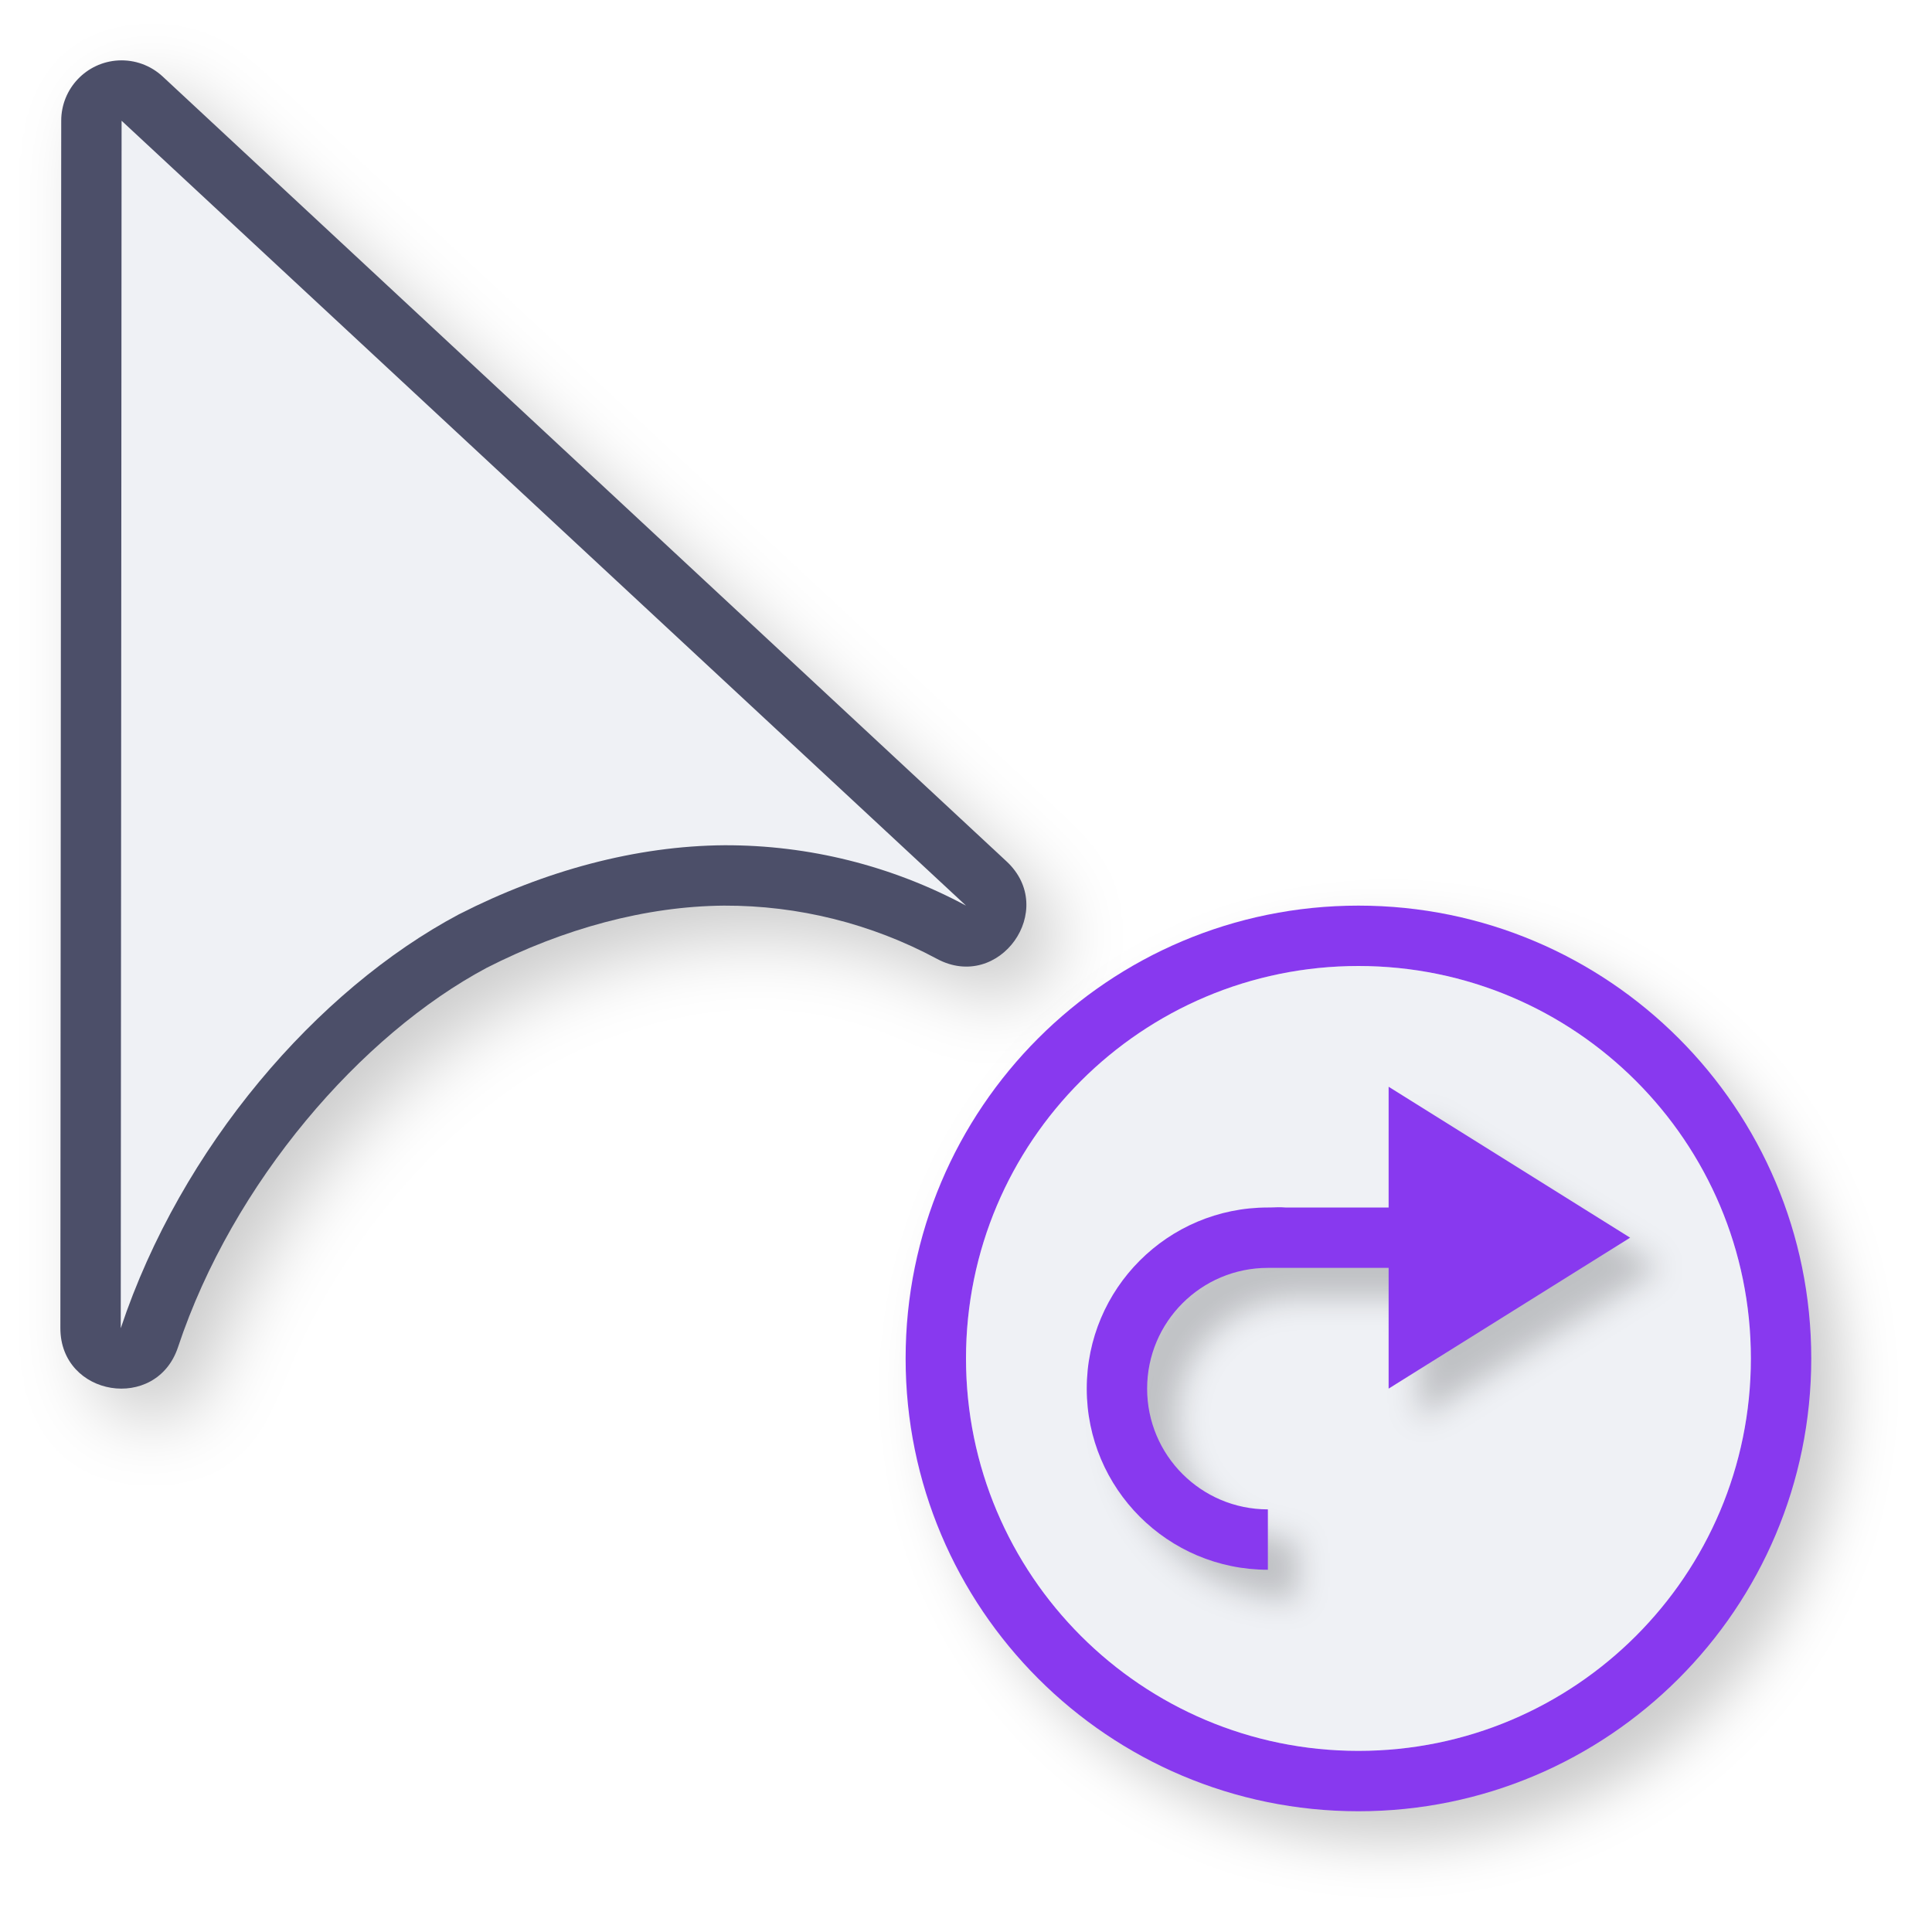
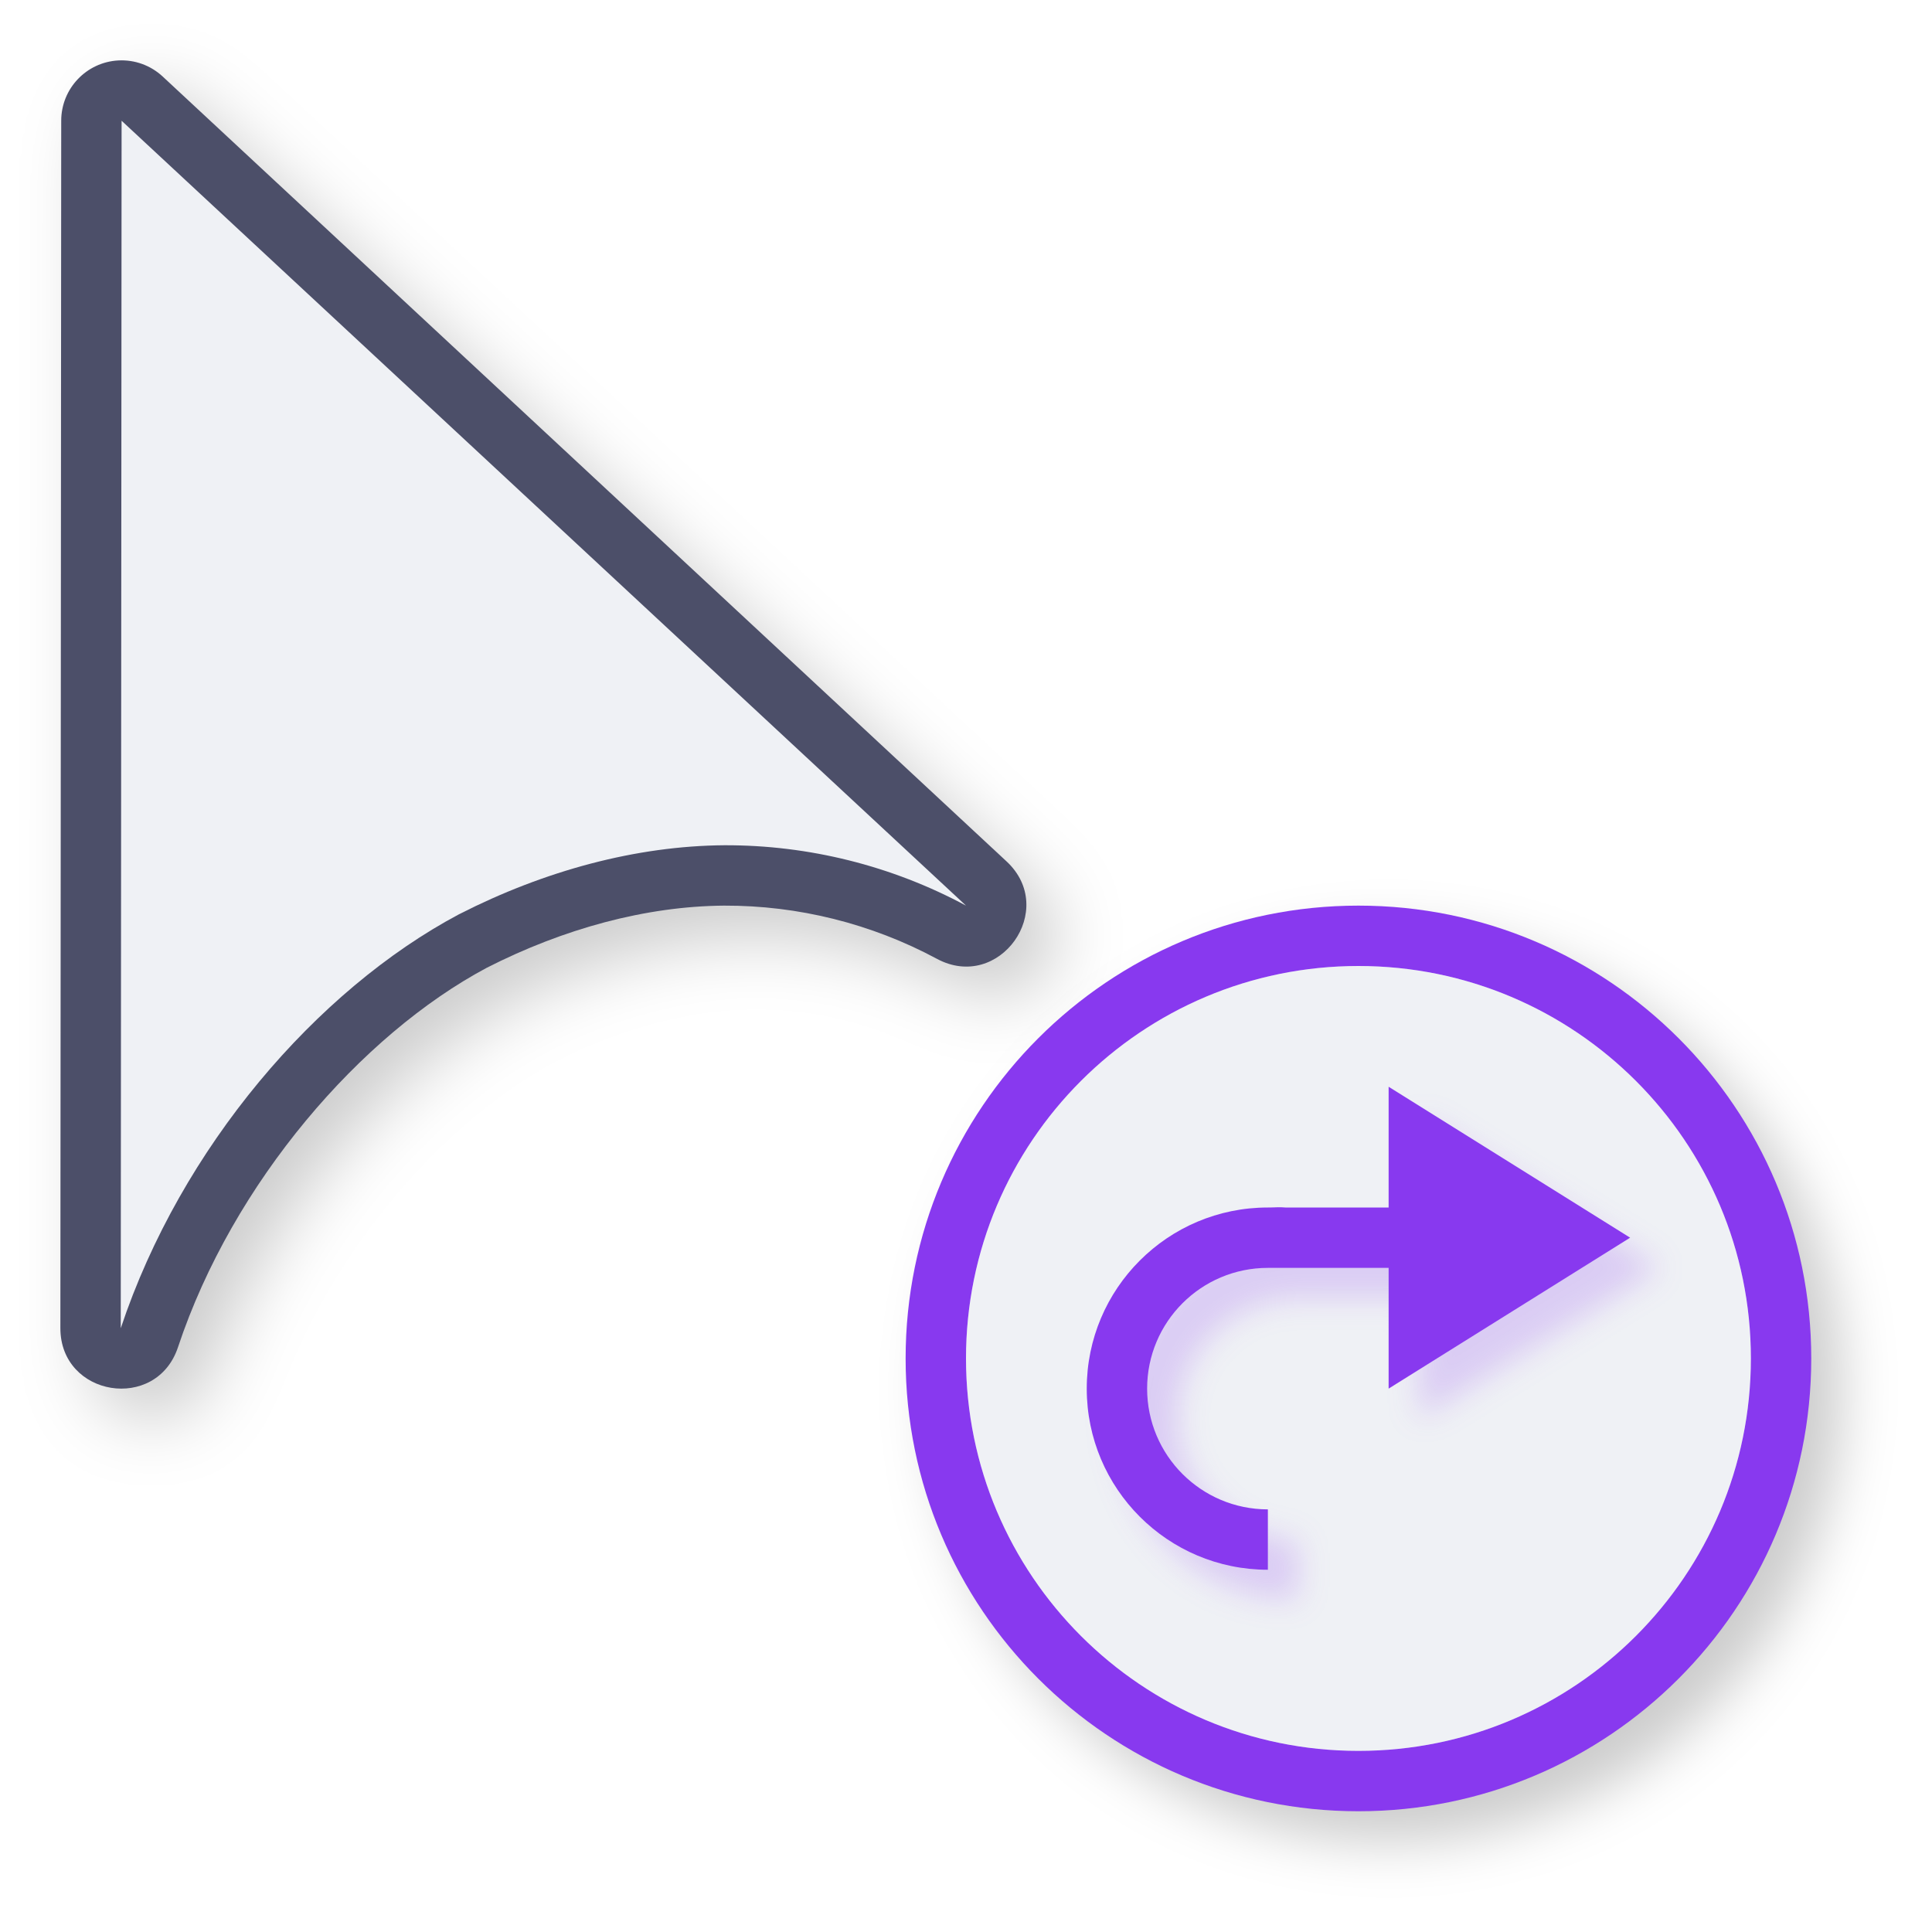
<svg xmlns="http://www.w3.org/2000/svg" width="32" height="32">
  <defs>
    <filter id="c" width="1.144" height="1.144" x="-.072" y="-.072" style="color-interpolation-filters:sRGB">
      <feGaussianBlur stdDeviation=".45" />
    </filter>
    <filter id="d" width="1.136" height="1.153" x="-.068" y="-.076" style="color-interpolation-filters:sRGB">
      <feGaussianBlur stdDeviation=".255" />
    </filter>
    <filter id="a" width="1.171" height="1.124" x="-.085" y="-.062" style="color-interpolation-filters:sRGB">
      <feGaussianBlur stdDeviation=".57" />
    </filter>
  </defs>
  <path d="M2.462 1.501a1 1 0 0 0-.948.998L1.5 22.498c-.001 1.136 1.59 1.394 1.948.316.91-2.735 3.035-5.176 5.113-6.284 1.276-.65 2.635-1.02 3.932-1.03a7.4 7.4 0 0 1 3.525.881c1.034.556 2.013-.818 1.152-1.615L3.194 1.767a1 1 0 0 0-.732-.266" style="color:#000;font-style:normal;font-variant:normal;font-weight:400;font-stretch:normal;font-size:medium;line-height:normal;font-family:sans-serif;font-variant-ligatures:normal;font-variant-position:normal;font-variant-caps:normal;font-variant-numeric:normal;font-variant-alternates:normal;font-feature-settings:normal;text-indent:0;text-align:start;text-decoration:none;text-decoration-line:none;text-decoration-style:solid;text-decoration-color:#000;letter-spacing:normal;word-spacing:normal;text-transform:none;writing-mode:lr-tb;direction:ltr;text-orientation:mixed;dominant-baseline:auto;baseline-shift:baseline;text-anchor:start;white-space:normal;shape-padding:0;clip-rule:nonzero;display:inline;overflow:visible;visibility:visible;opacity:.2;isolation:auto;mix-blend-mode:normal;color-interpolation:sRGB;color-interpolation-filters:linearRGB;solid-color:#000;solid-opacity:1;vector-effect:none;fill:#000;fill-opacity:1;fill-rule:nonzero;stroke:none;stroke-width:1.999;stroke-linecap:round;stroke-linejoin:round;stroke-miterlimit:4;stroke-dasharray:none;stroke-dashoffset:0;stroke-opacity:1;color-rendering:auto;image-rendering:auto;shape-rendering:auto;text-rendering:auto;enable-background:accumulate;filter:url(#a)" />
  <path d="M30.5 23a7.5 7.5 0 0 1-7.5 7.5 7.5 7.5 0 0 1-7.5-7.5 7.5 7.5 0 0 1 7.5-7.5 7.5 7.5 0 0 1 7.5 7.5" style="opacity:.2;fill:#000;fill-opacity:1;stroke:none;stroke-width:2.727;stroke-linecap:round;stroke-linejoin:round;stroke-miterlimit:4;stroke-dasharray:none;stroke-opacity:1;filter:url(#c)" />
  <path d="M1.962 1.001A1 1 0 0 0 1.014 2L1 21.998c-.001 1.136 1.59 1.394 1.948.316.91-2.735 3.035-5.176 5.113-6.284 1.276-.65 2.635-1.02 3.932-1.03a7.4 7.4 0 0 1 3.525.881c1.034.556 2.013-.818 1.152-1.615L2.694 1.267a1 1 0 0 0-.732-.266" style="color:#000;font-style:normal;font-variant:normal;font-weight:400;font-stretch:normal;font-size:medium;line-height:normal;font-family:sans-serif;font-variant-ligatures:normal;font-variant-position:normal;font-variant-caps:normal;font-variant-numeric:normal;font-variant-alternates:normal;font-feature-settings:normal;text-indent:0;text-align:start;text-decoration:none;text-decoration-line:none;text-decoration-style:solid;text-decoration-color:#000;letter-spacing:normal;word-spacing:normal;text-transform:none;writing-mode:lr-tb;direction:ltr;text-orientation:mixed;dominant-baseline:auto;baseline-shift:baseline;text-anchor:start;white-space:normal;shape-padding:0;clip-rule:nonzero;display:inline;overflow:visible;visibility:visible;opacity:1;isolation:auto;mix-blend-mode:normal;color-interpolation:sRGB;color-interpolation-filters:linearRGB;solid-color:#000;solid-opacity:1;vector-effect:none;fill:#4c4f69;fill-opacity:1;fill-rule:nonzero;stroke:none;stroke-width:1.999;stroke-linecap:round;stroke-linejoin:round;stroke-miterlimit:4;stroke-dasharray:none;stroke-dashoffset:0;stroke-opacity:1;color-rendering:auto;image-rendering:auto;shape-rendering:auto;text-rendering:auto;enable-background:accumulate" />
  <path d="M30 22.5a7.5 7.5 0 0 1-7.5 7.5 7.5 7.5 0 0 1-7.5-7.5 7.5 7.5 0 0 1 7.5-7.5 7.5 7.5 0 0 1 7.5 7.5" style="opacity:1;fill:#8839ef;fill-opacity:1;stroke:none;stroke-width:2.727;stroke-linecap:round;stroke-linejoin:round;stroke-miterlimit:4;stroke-dasharray:none;stroke-opacity:1" />
  <path d="M29 22.5a6.5 6.5 0 0 1-6.5 6.5 6.5 6.5 0 0 1-6.5-6.5 6.5 6.5 0 0 1 6.5-6.5 6.5 6.5 0 0 1 6.5 6.5" style="opacity:1;fill:#eff1f5;fill-opacity:1;stroke:none;stroke-width:2.364;stroke-linecap:round;stroke-linejoin:round;stroke-miterlimit:4;stroke-dasharray:none;stroke-opacity:1" />
  <path d="M29 22.5a6.5 6.5 0 0 1-6.5 6.5 6.5 6.5 0 0 1-6.5-6.5 6.5 6.5 0 0 1 6.5-6.5 6.5 6.5 0 0 1 6.5 6.5" style="opacity:.2;fill:#eff1f5;fill-opacity:1;stroke:none;stroke-width:2.364;stroke-linecap:round;stroke-linejoin:round;stroke-miterlimit:4;stroke-dasharray:none;stroke-opacity:1" />
-   <path d="M23.5 18.5v2h-1.71c-.097-.01-.193.001-.29 0a3 3 0 0 0 0 6v-1a2 2 0 0 1 0-4h2v2l4-2.5z" style="opacity:.2;fill:#000;fill-opacity:1;fill-rule:evenodd;filter:url(#d)" />
+   <path d="M23.5 18.5v2h-1.71c-.097-.01-.193.001-.29 0a3 3 0 0 0 0 6v-1a2 2 0 0 1 0-4h2v2l4-2.5z" style="opacity:.2;fill:#8839ef;fill-opacity:1;fill-rule:evenodd;filter:url(#d)" />
  <path d="M23 18v2h-1.71c-.097-.01-.193.001-.29 0a3 3 0 0 0 0 6v-1a2 2 0 0 1 0-4h2v2l4-2.5z" style="fill:#8839ef;fill-opacity:1;fill-rule:evenodd" />
  <path d="M2.014 2 2 22c1-3 3.247-5.604 5.603-6.857C9.023 14.419 10.54 14.01 12 14a8.4 8.4 0 0 1 4 1z" style="opacity:1;fill:#eff1f5;fill-opacity:1;stroke:none;stroke-width:1.679;stroke-linecap:round;stroke-linejoin:round;stroke-miterlimit:4;stroke-dasharray:none;stroke-opacity:1" />
</svg>
